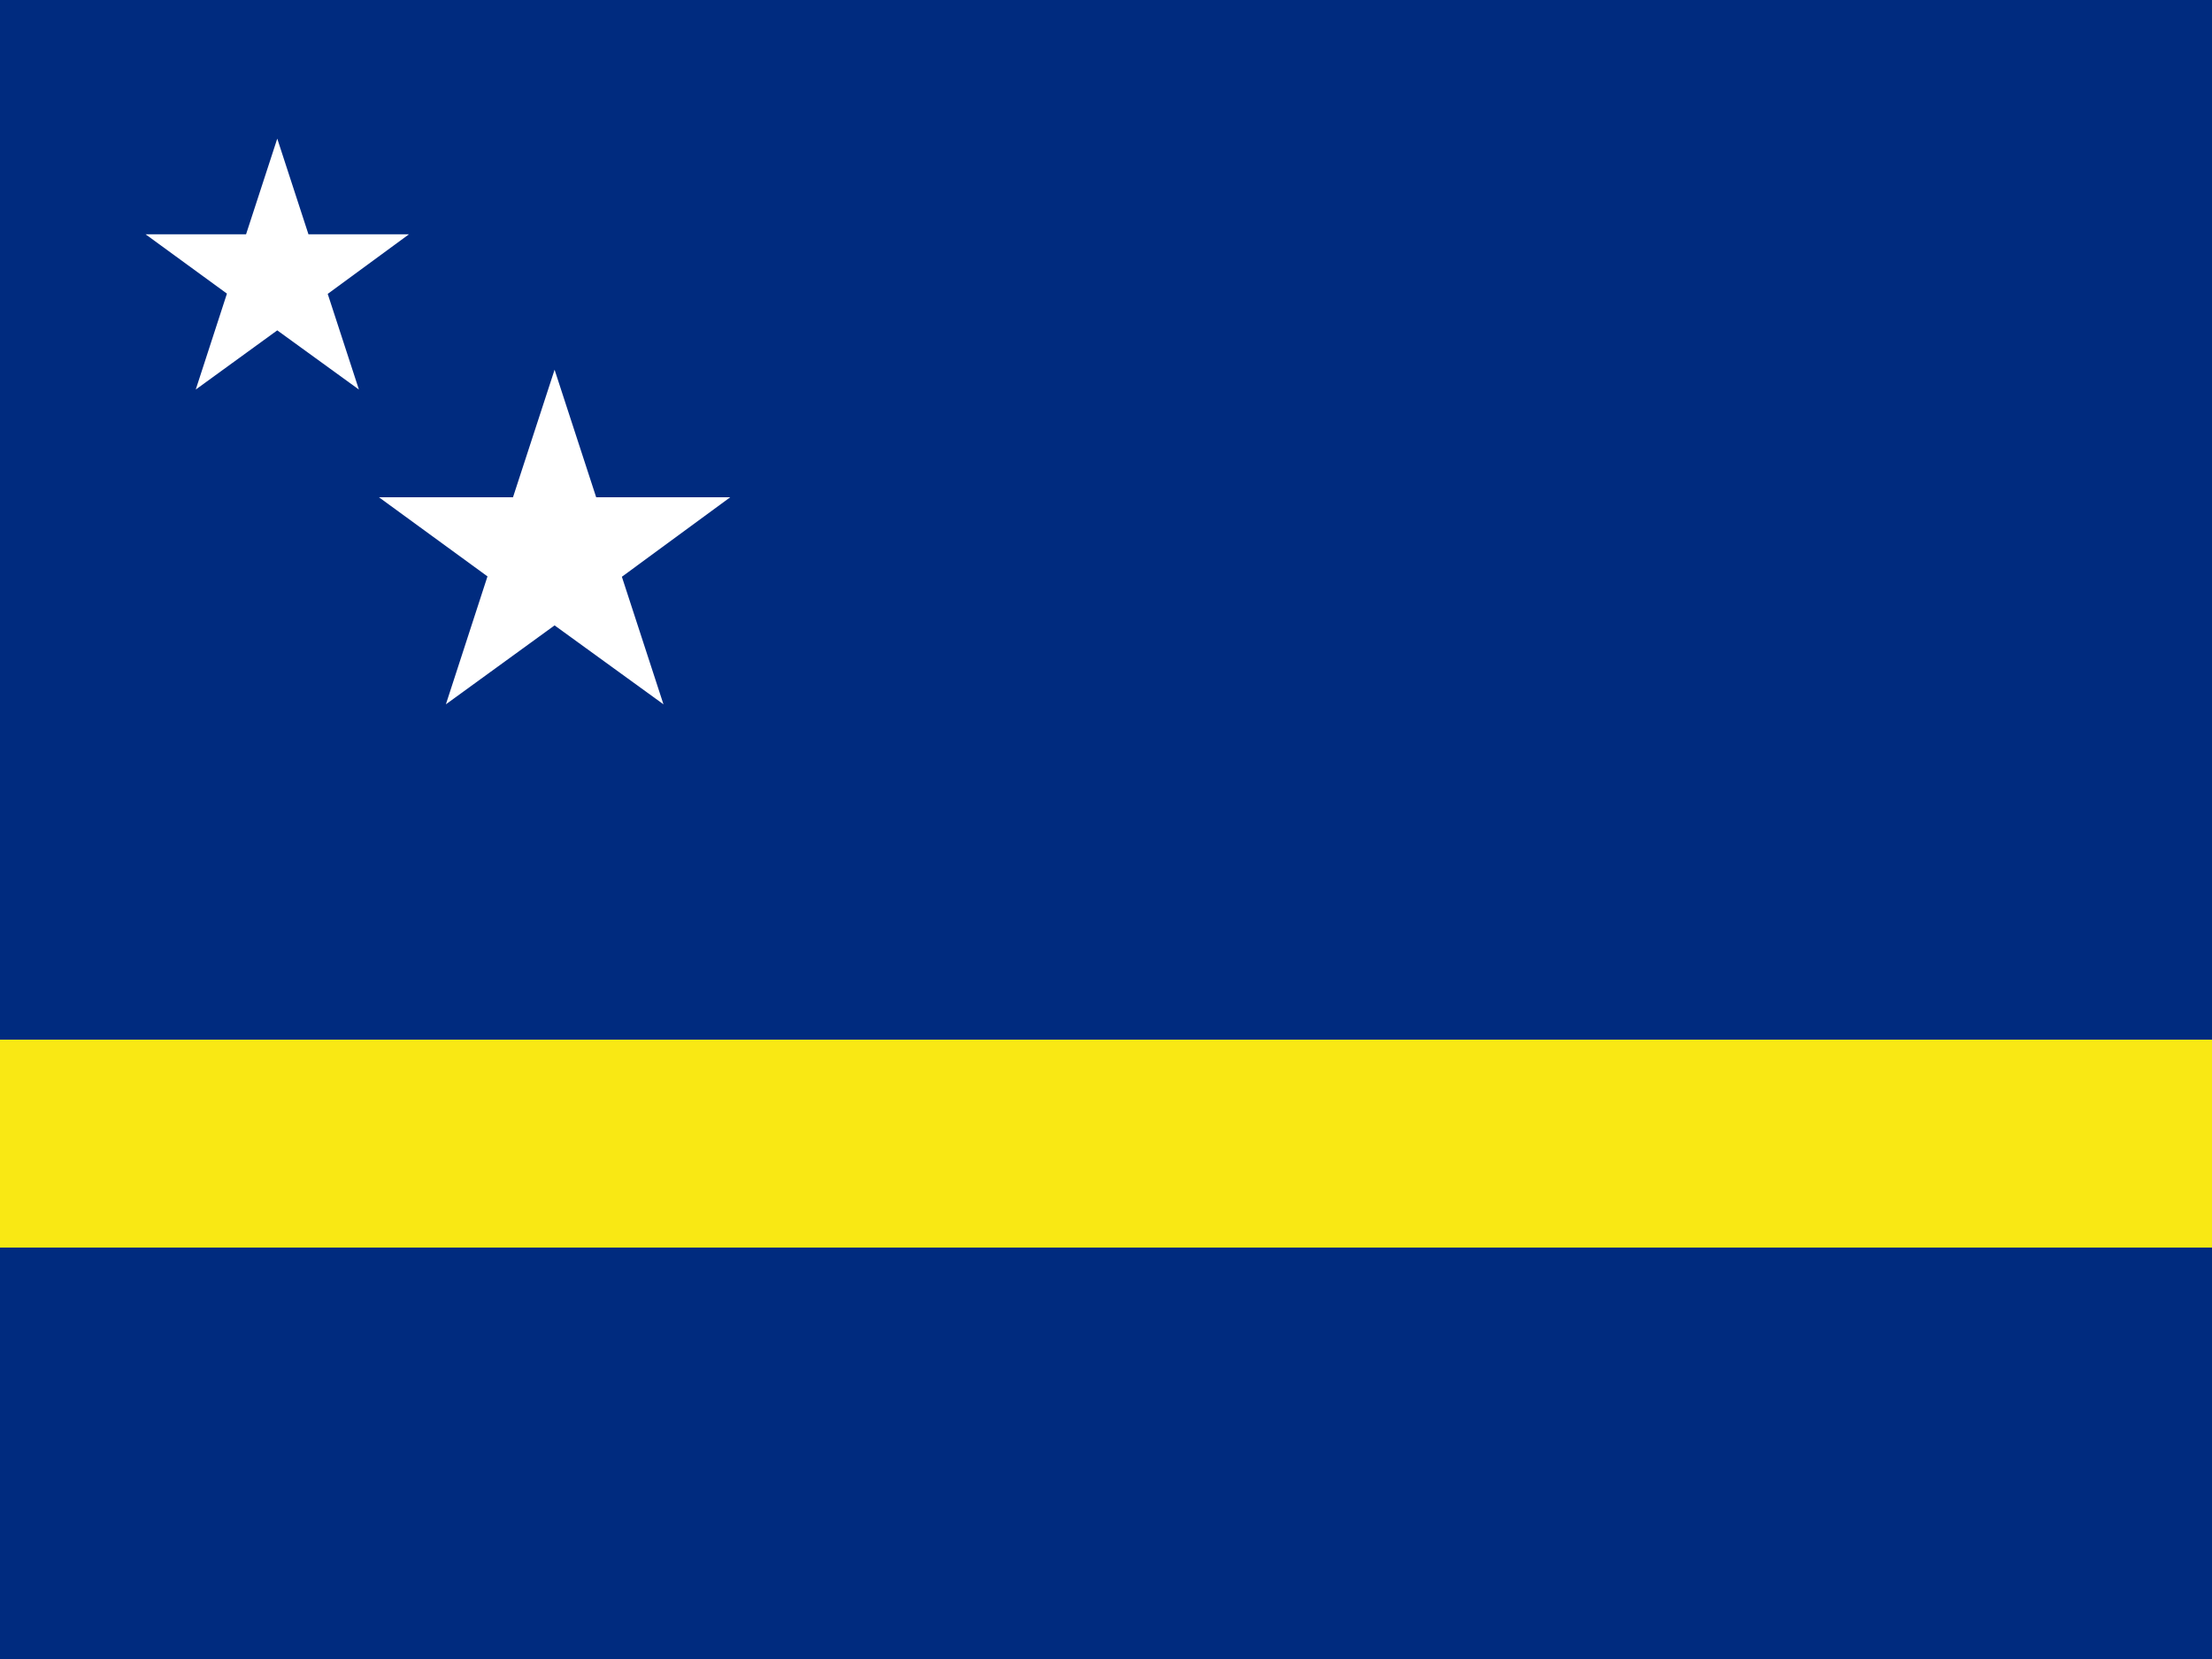
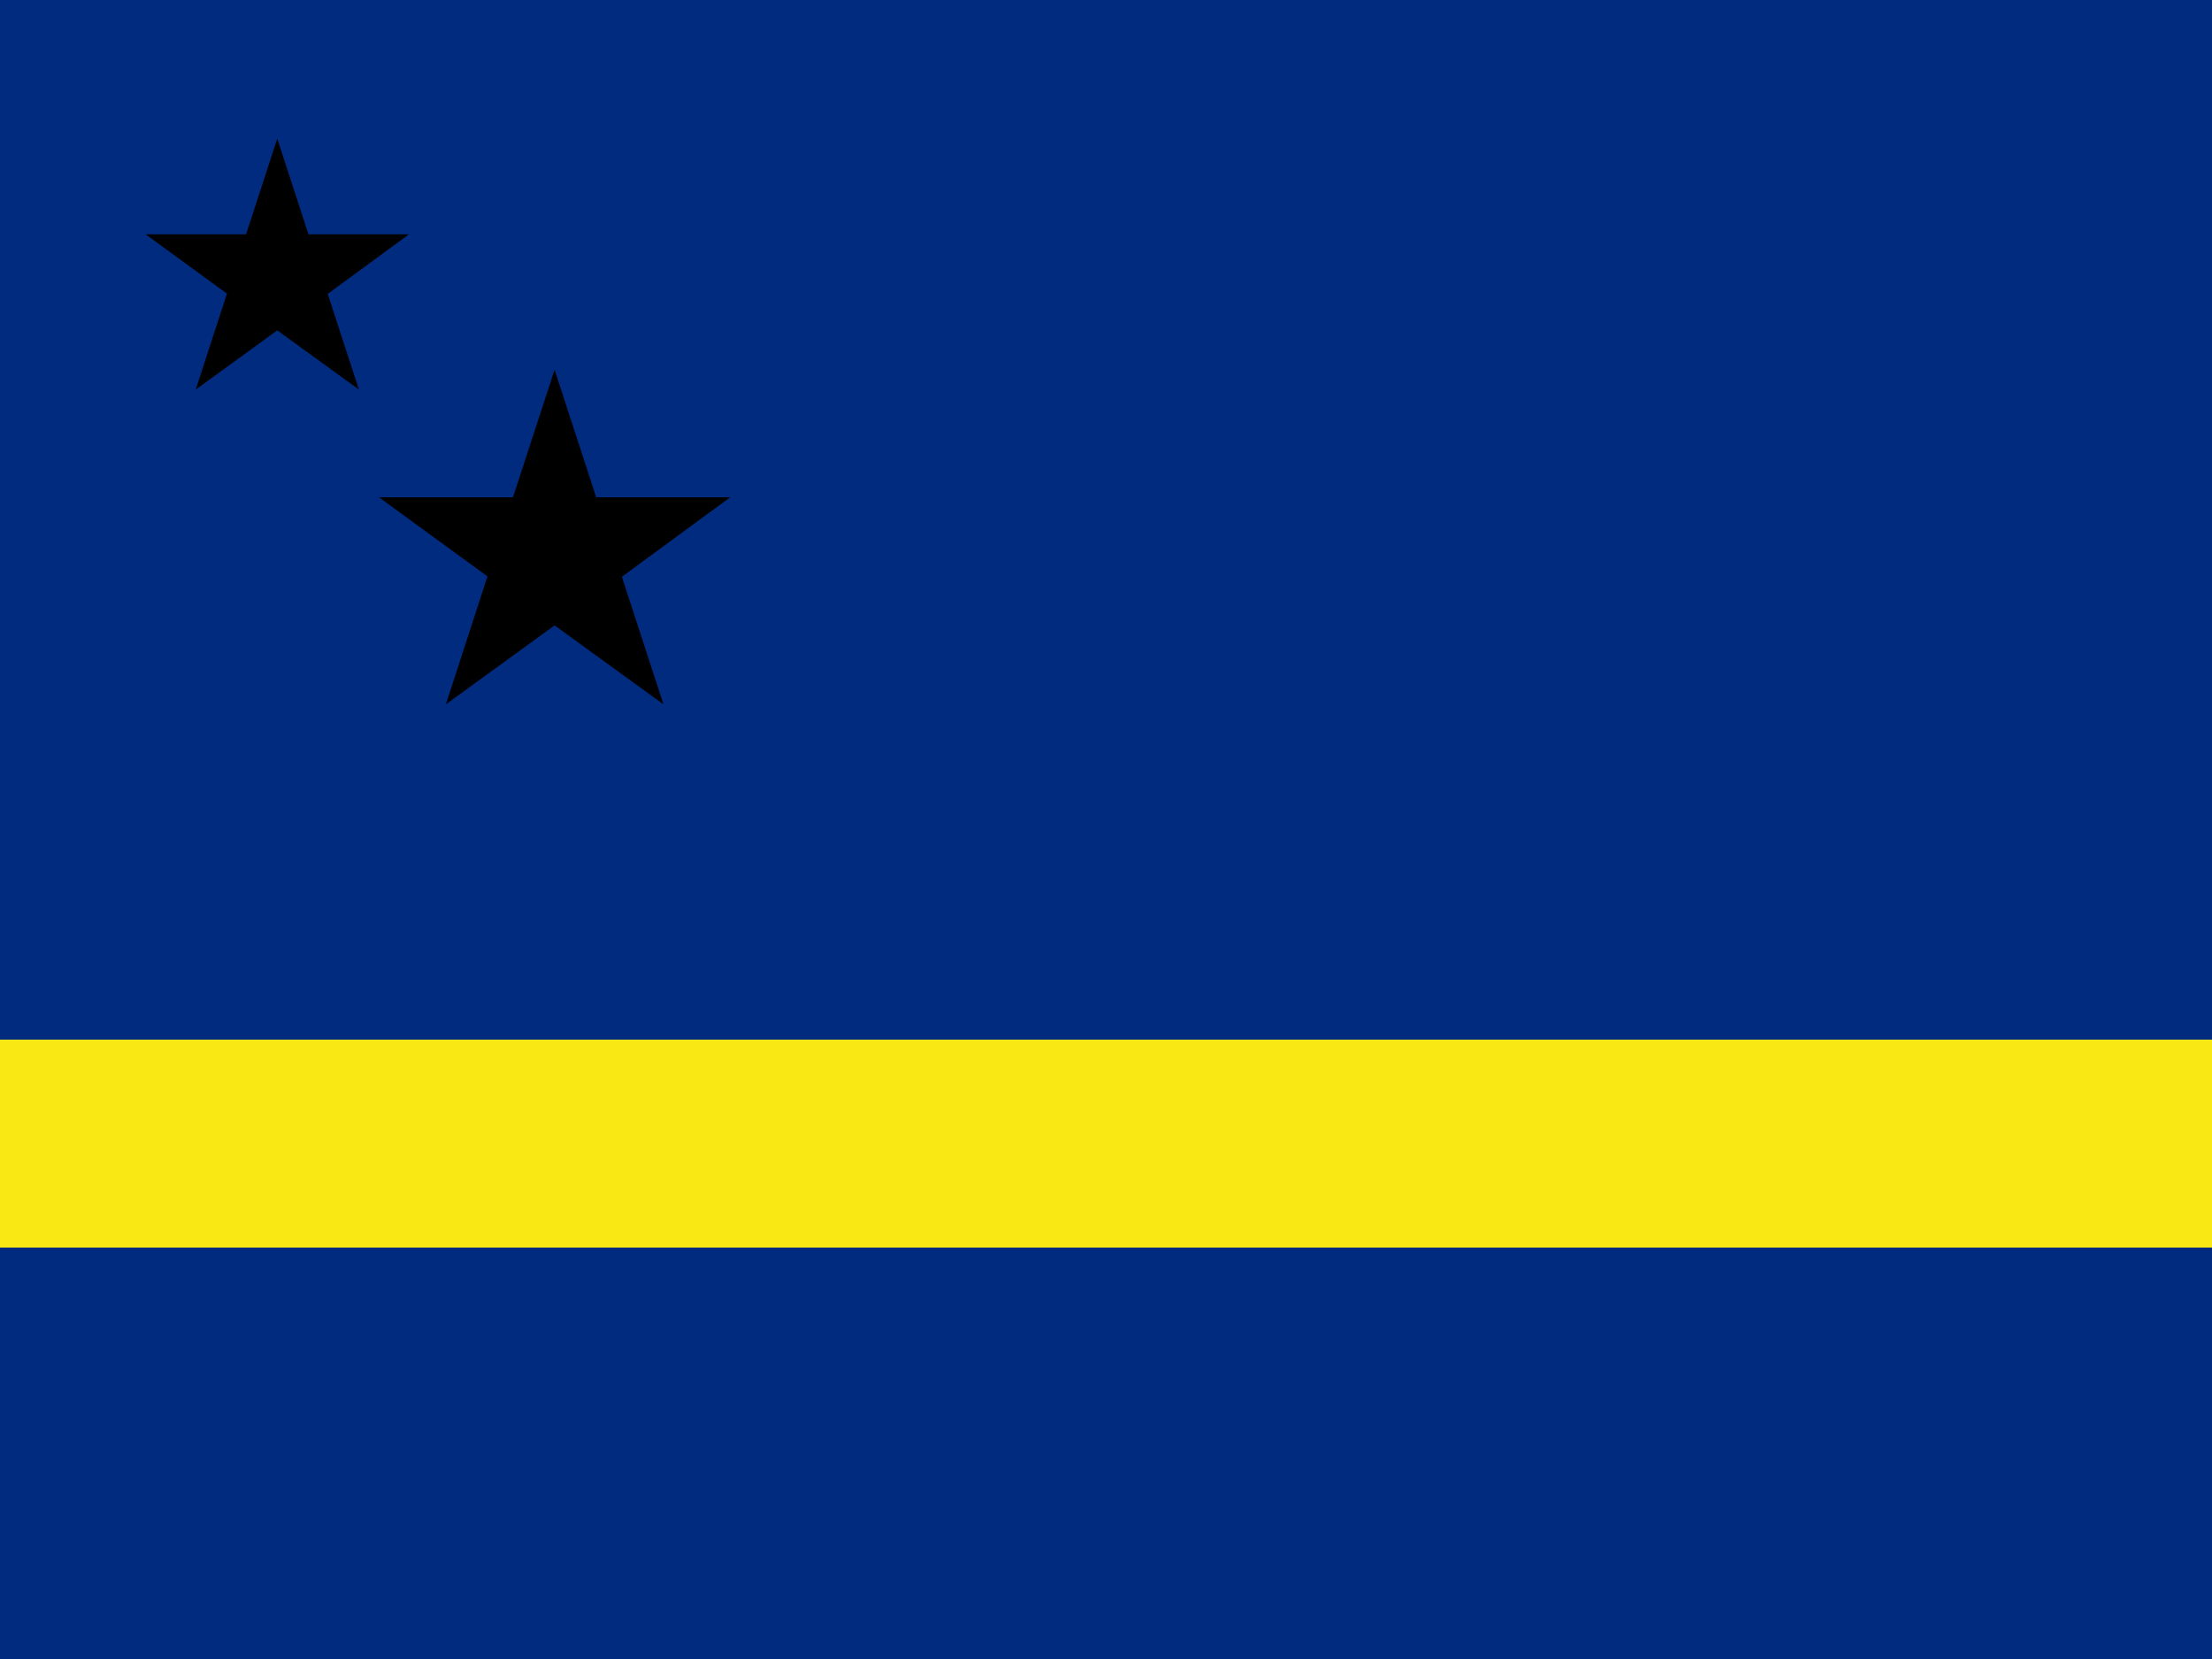
<svg xmlns="http://www.w3.org/2000/svg" xmlns:xlink="http://www.w3.org/1999/xlink" height="480" width="640">
  <defs>
    <path id="b" d="M0-1l.225.69H.95L.364.12l.225.69L0 .383-.588.81l.225-.692L-.95-.31h.725z" />
    <clipPath id="a">
      <path fill-opacity=".67" d="M0 0h682.67v512H0z" />
    </clipPath>
  </defs>
  <g clip-path="url(#a)" transform="scale(.94)">
    <path fill="#002b7f" d="M0 0h768v512H0z" />
    <path fill="#f9e814" d="M0 320h768v64H0z" />
-     <use xlink:href="#b" transform="scale(42.67)" height="9000" width="13500" y="2" x="2" fill="#fff" />
-     <use xlink:href="#b" transform="scale(56.9)" height="9000" width="13500" y="3" x="3" fill="#fff" />
+     <use xlink:href="#b" transform="scale(42.67)" height="9000" width="13500" y="2" x="2" fill="black" />
+     <use xlink:href="#b" transform="scale(56.9)" height="9000" width="13500" y="3" x="3" fill="black" />
  </g>
</svg>
